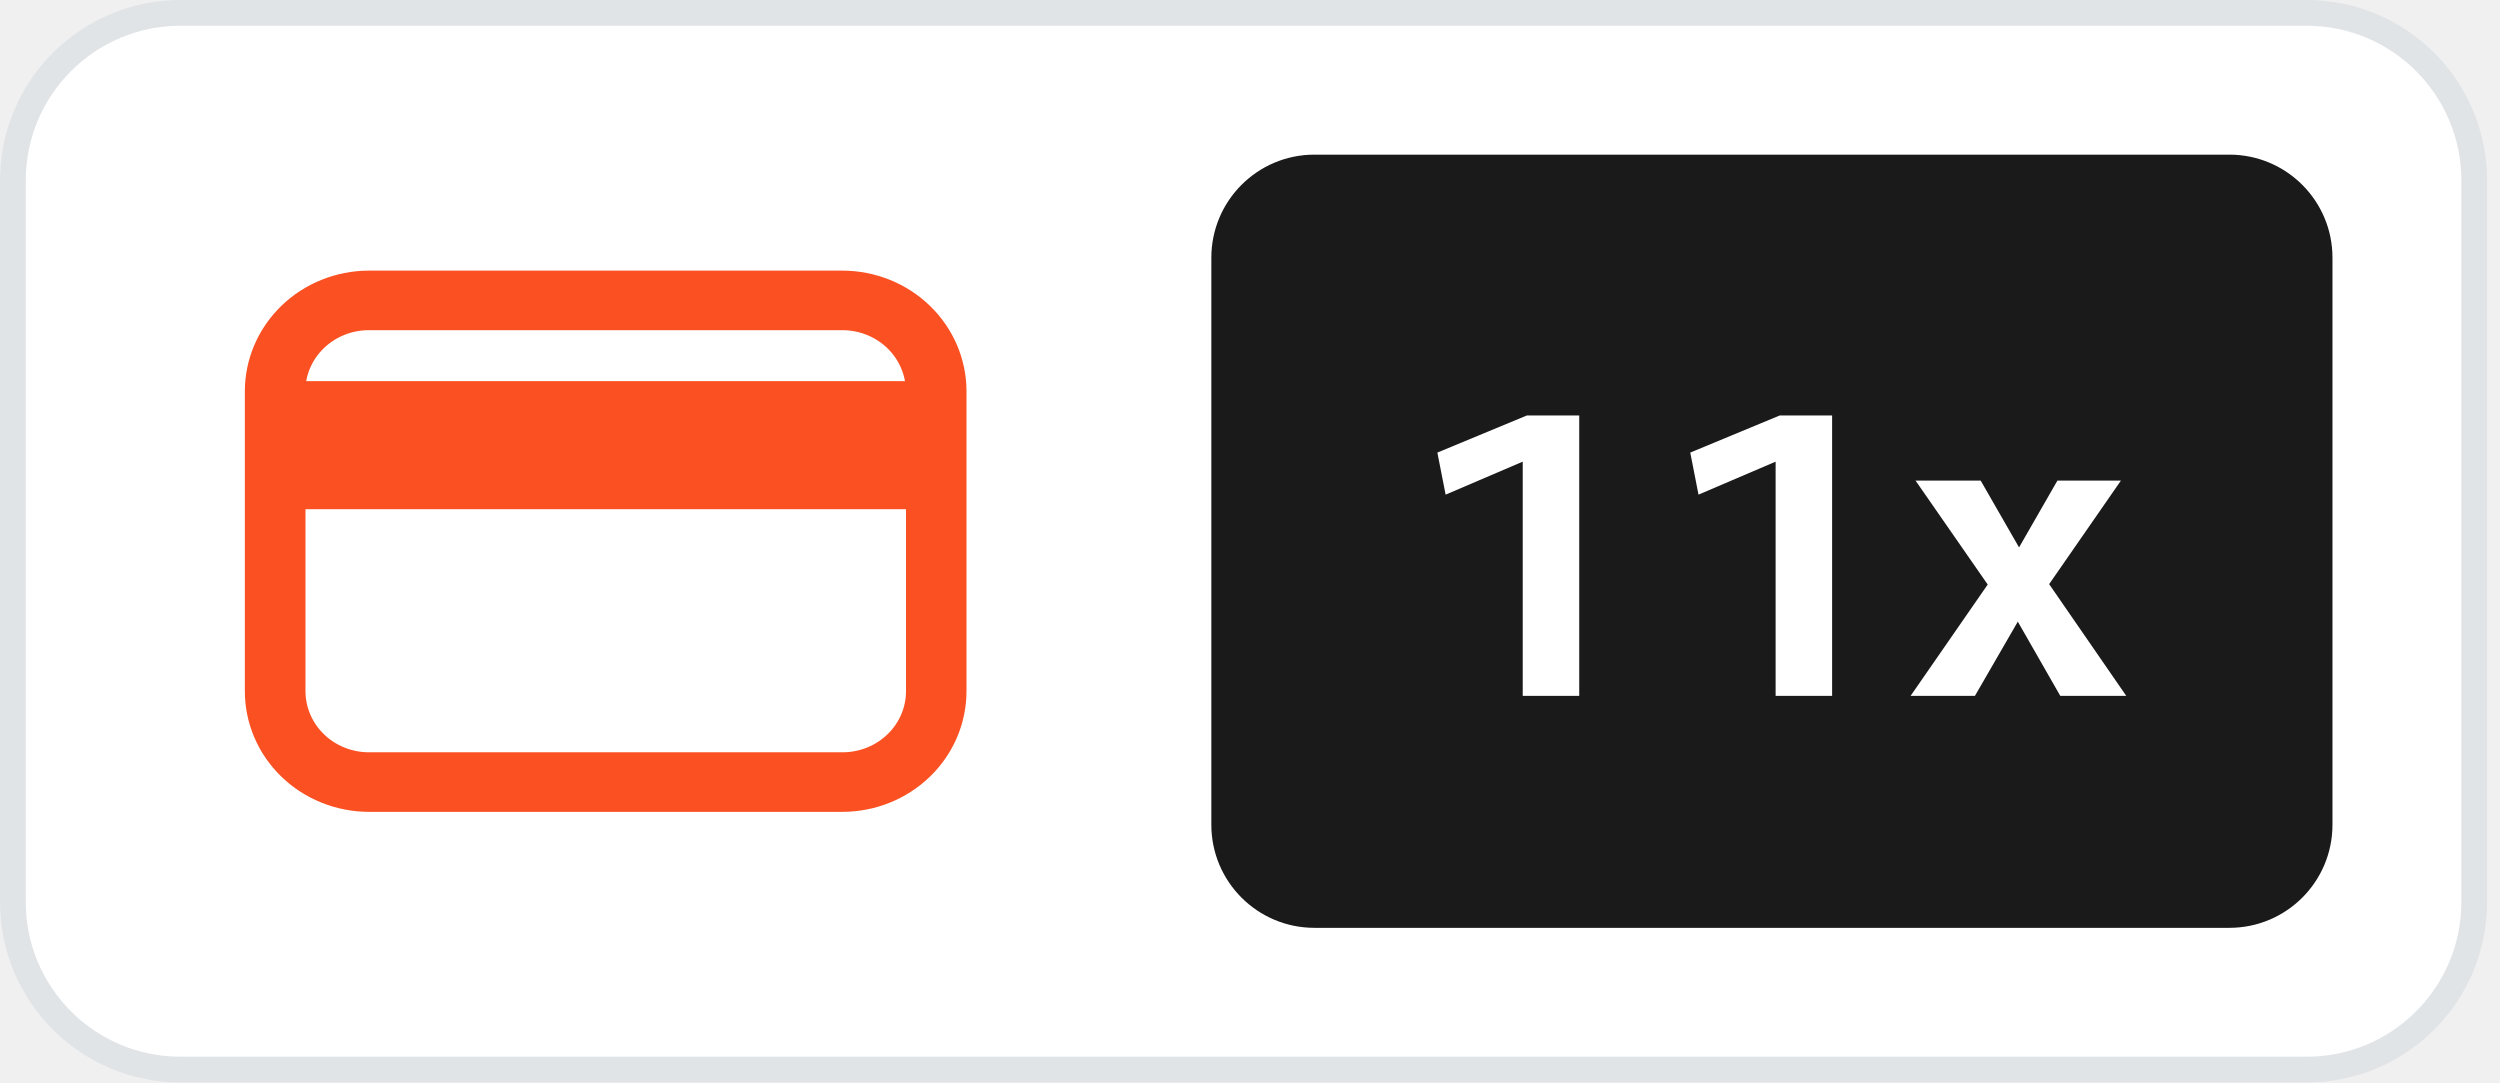
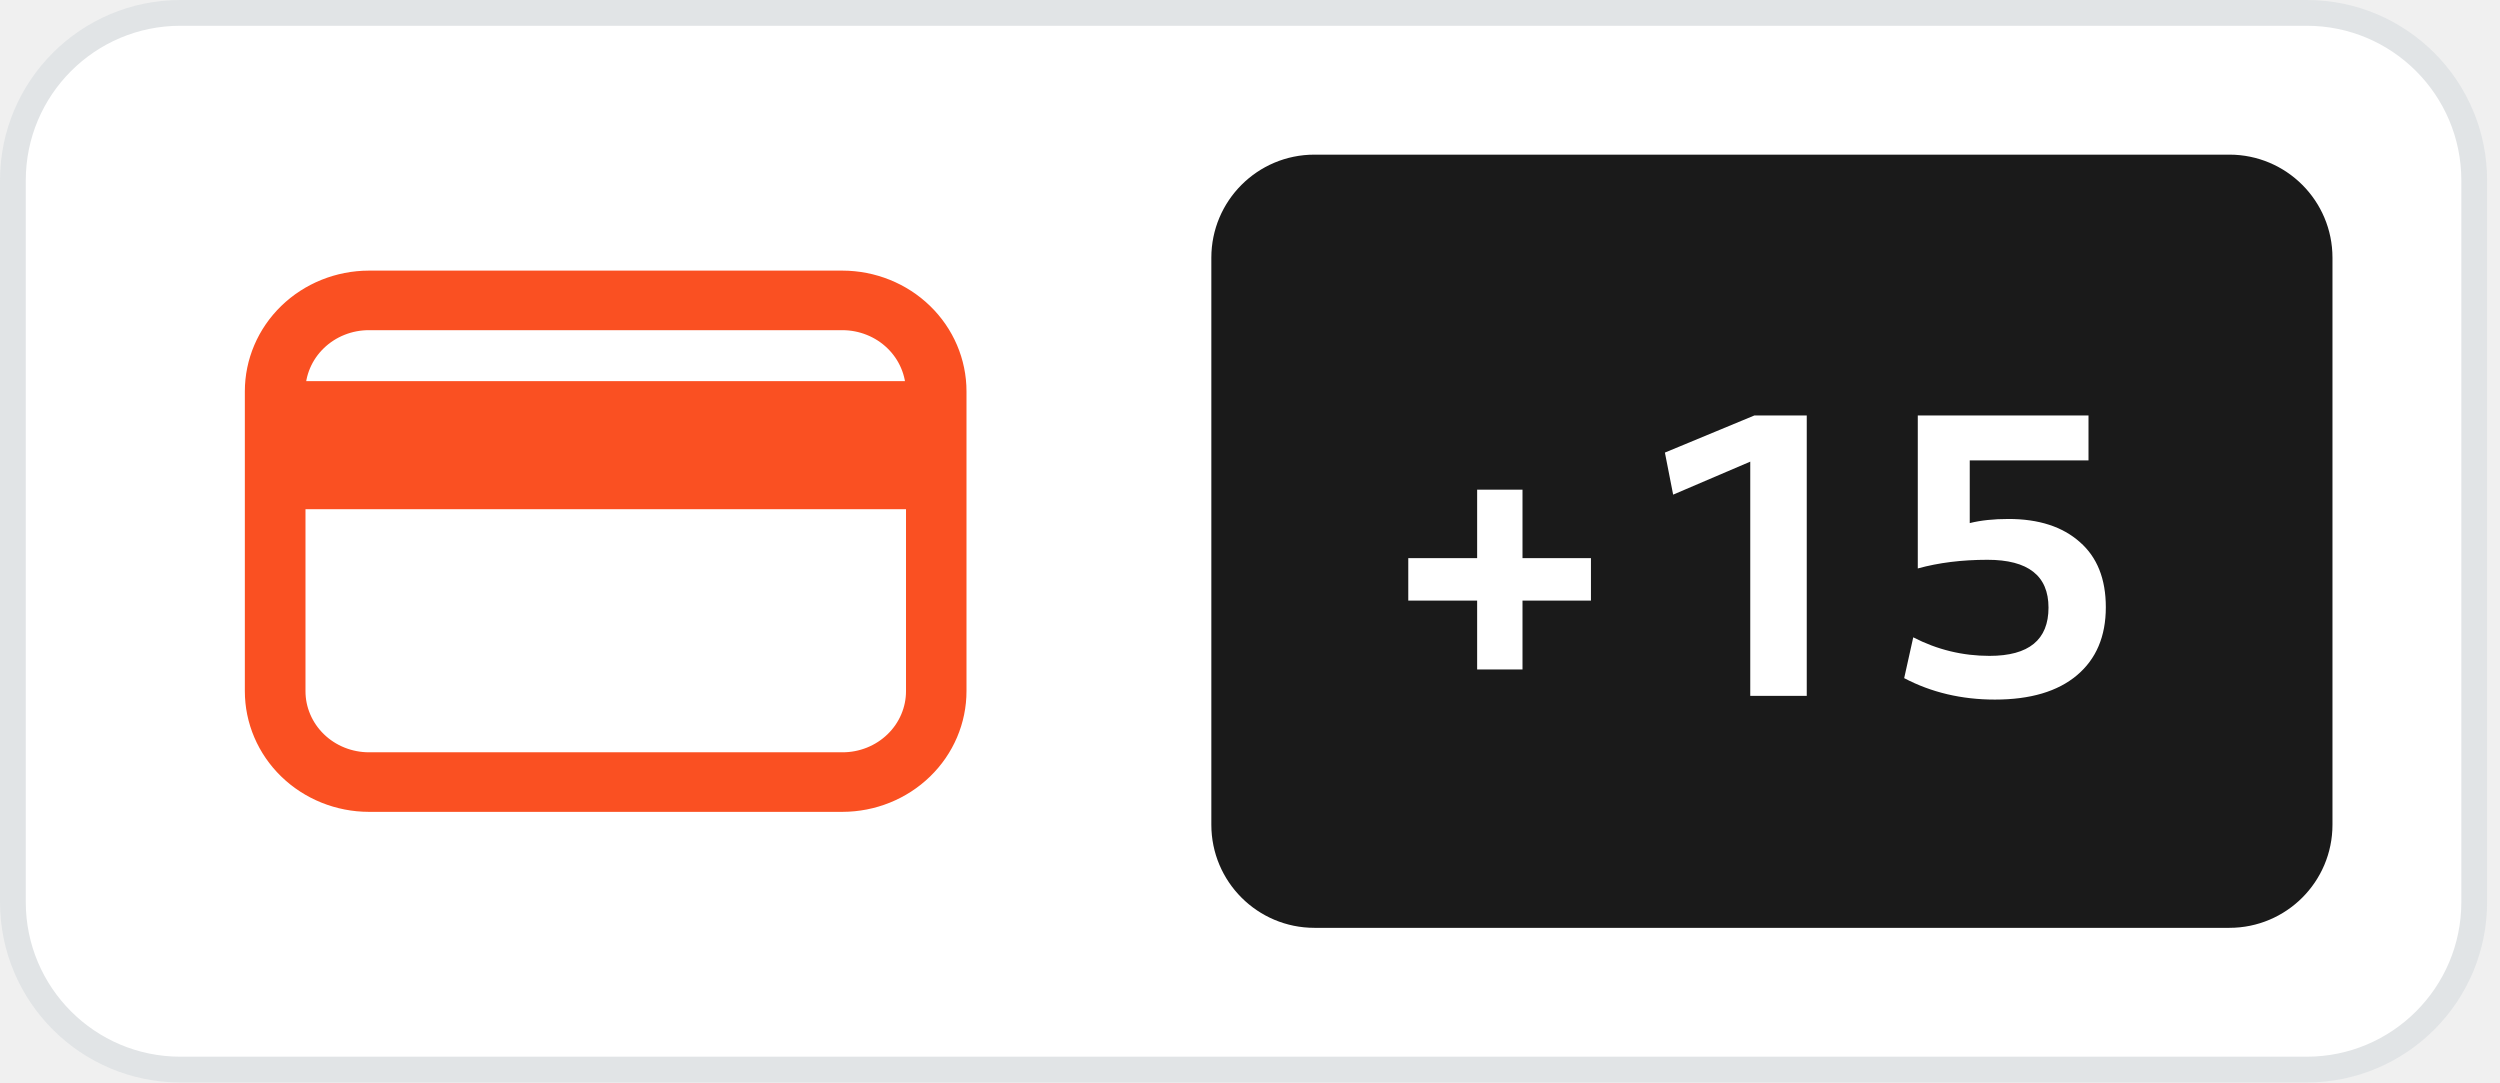
<svg xmlns="http://www.w3.org/2000/svg" width="97" height="42" viewBox="0 0 97 42" fill="none">
  <rect x="0.5" y="0.5" width="95.5" height="41" rx="6.5" fill="white" />
  <path d="M32.686 11H14.314C13.169 11.002 12.071 11.444 11.262 12.229C10.453 13.014 9.999 14.078 10 15.188V26.812C9.999 27.922 10.453 28.986 11.262 29.771C12.071 30.556 13.169 30.998 14.314 31H32.686C33.831 30.998 34.929 30.556 35.738 29.771C36.547 28.986 37.001 27.922 37 26.812V15.188C37.001 14.078 36.547 13.014 35.738 12.229C34.929 11.444 33.831 11.002 32.686 11ZM14.314 12.311H32.686C33.075 12.311 33.461 12.386 33.821 12.531C34.18 12.675 34.507 12.887 34.782 13.155C35.057 13.422 35.275 13.739 35.423 14.088C35.572 14.437 35.648 14.81 35.647 15.188V15.287H11.347V15.188C11.346 14.81 11.422 14.436 11.571 14.086C11.72 13.737 11.938 13.42 12.214 13.153C12.49 12.885 12.817 12.673 13.177 12.529C13.538 12.384 13.924 12.31 14.314 12.311ZM32.686 29.689H14.314C13.925 29.689 13.539 29.614 13.179 29.469C12.82 29.325 12.493 29.113 12.218 28.845C11.943 28.578 11.725 28.261 11.577 27.912C11.428 27.563 11.352 27.19 11.353 26.812V19.256H35.653V26.812C35.654 27.19 35.578 27.564 35.429 27.913C35.28 28.263 35.062 28.58 34.786 28.847C34.51 29.115 34.183 29.327 33.823 29.471C33.462 29.616 33.076 29.69 32.686 29.689Z" fill="#FA5022" stroke="#FA5022" />
  <rect x="47" y="6" width="43.5" height="30" rx="4" fill="#1A1A1A" />
-   <path d="M56.09 19.192L55.77 17.56L59.242 16.12H61.274V27H59.082V17.912L56.09 19.192ZM65.902 19.192L65.582 17.56L69.054 16.12H71.086V27H68.894V17.912L65.902 19.192ZM76.627 27H74.131L77.123 22.68L74.323 18.648H76.851L78.339 21.24L79.827 18.648H82.291L79.507 22.664L82.499 27H79.939L78.291 24.12L76.627 27Z" fill="white" />
+   <path d="M57.313 23.304H54.641V21.656H57.313V19H59.073V21.656H61.729V23.304H59.073V25.976H57.313V23.304ZM64.918 19.192L64.598 17.56L68.07 16.12H70.102V27H67.91V17.912L64.918 19.192ZM77.194 25.448C78.72 25.448 79.482 24.824 79.482 23.576C79.482 22.339 78.693 21.72 77.114 21.72C76.122 21.72 75.221 21.832 74.41 22.056V16.12H81.034V17.864H76.426V20.296C76.853 20.189 77.354 20.136 77.93 20.136C79.104 20.136 80.026 20.435 80.698 21.032C81.37 21.619 81.706 22.461 81.706 23.56C81.706 24.691 81.333 25.571 80.586 26.2C79.84 26.829 78.778 27.144 77.402 27.144C76.112 27.144 74.938 26.867 73.882 26.312L74.234 24.728C75.162 25.208 76.149 25.448 77.194 25.448Z" fill="white" />
  <rect x="0.5" y="0.5" width="95.5" height="41" rx="6.5" stroke="#E1E4E6" />
</svg>
